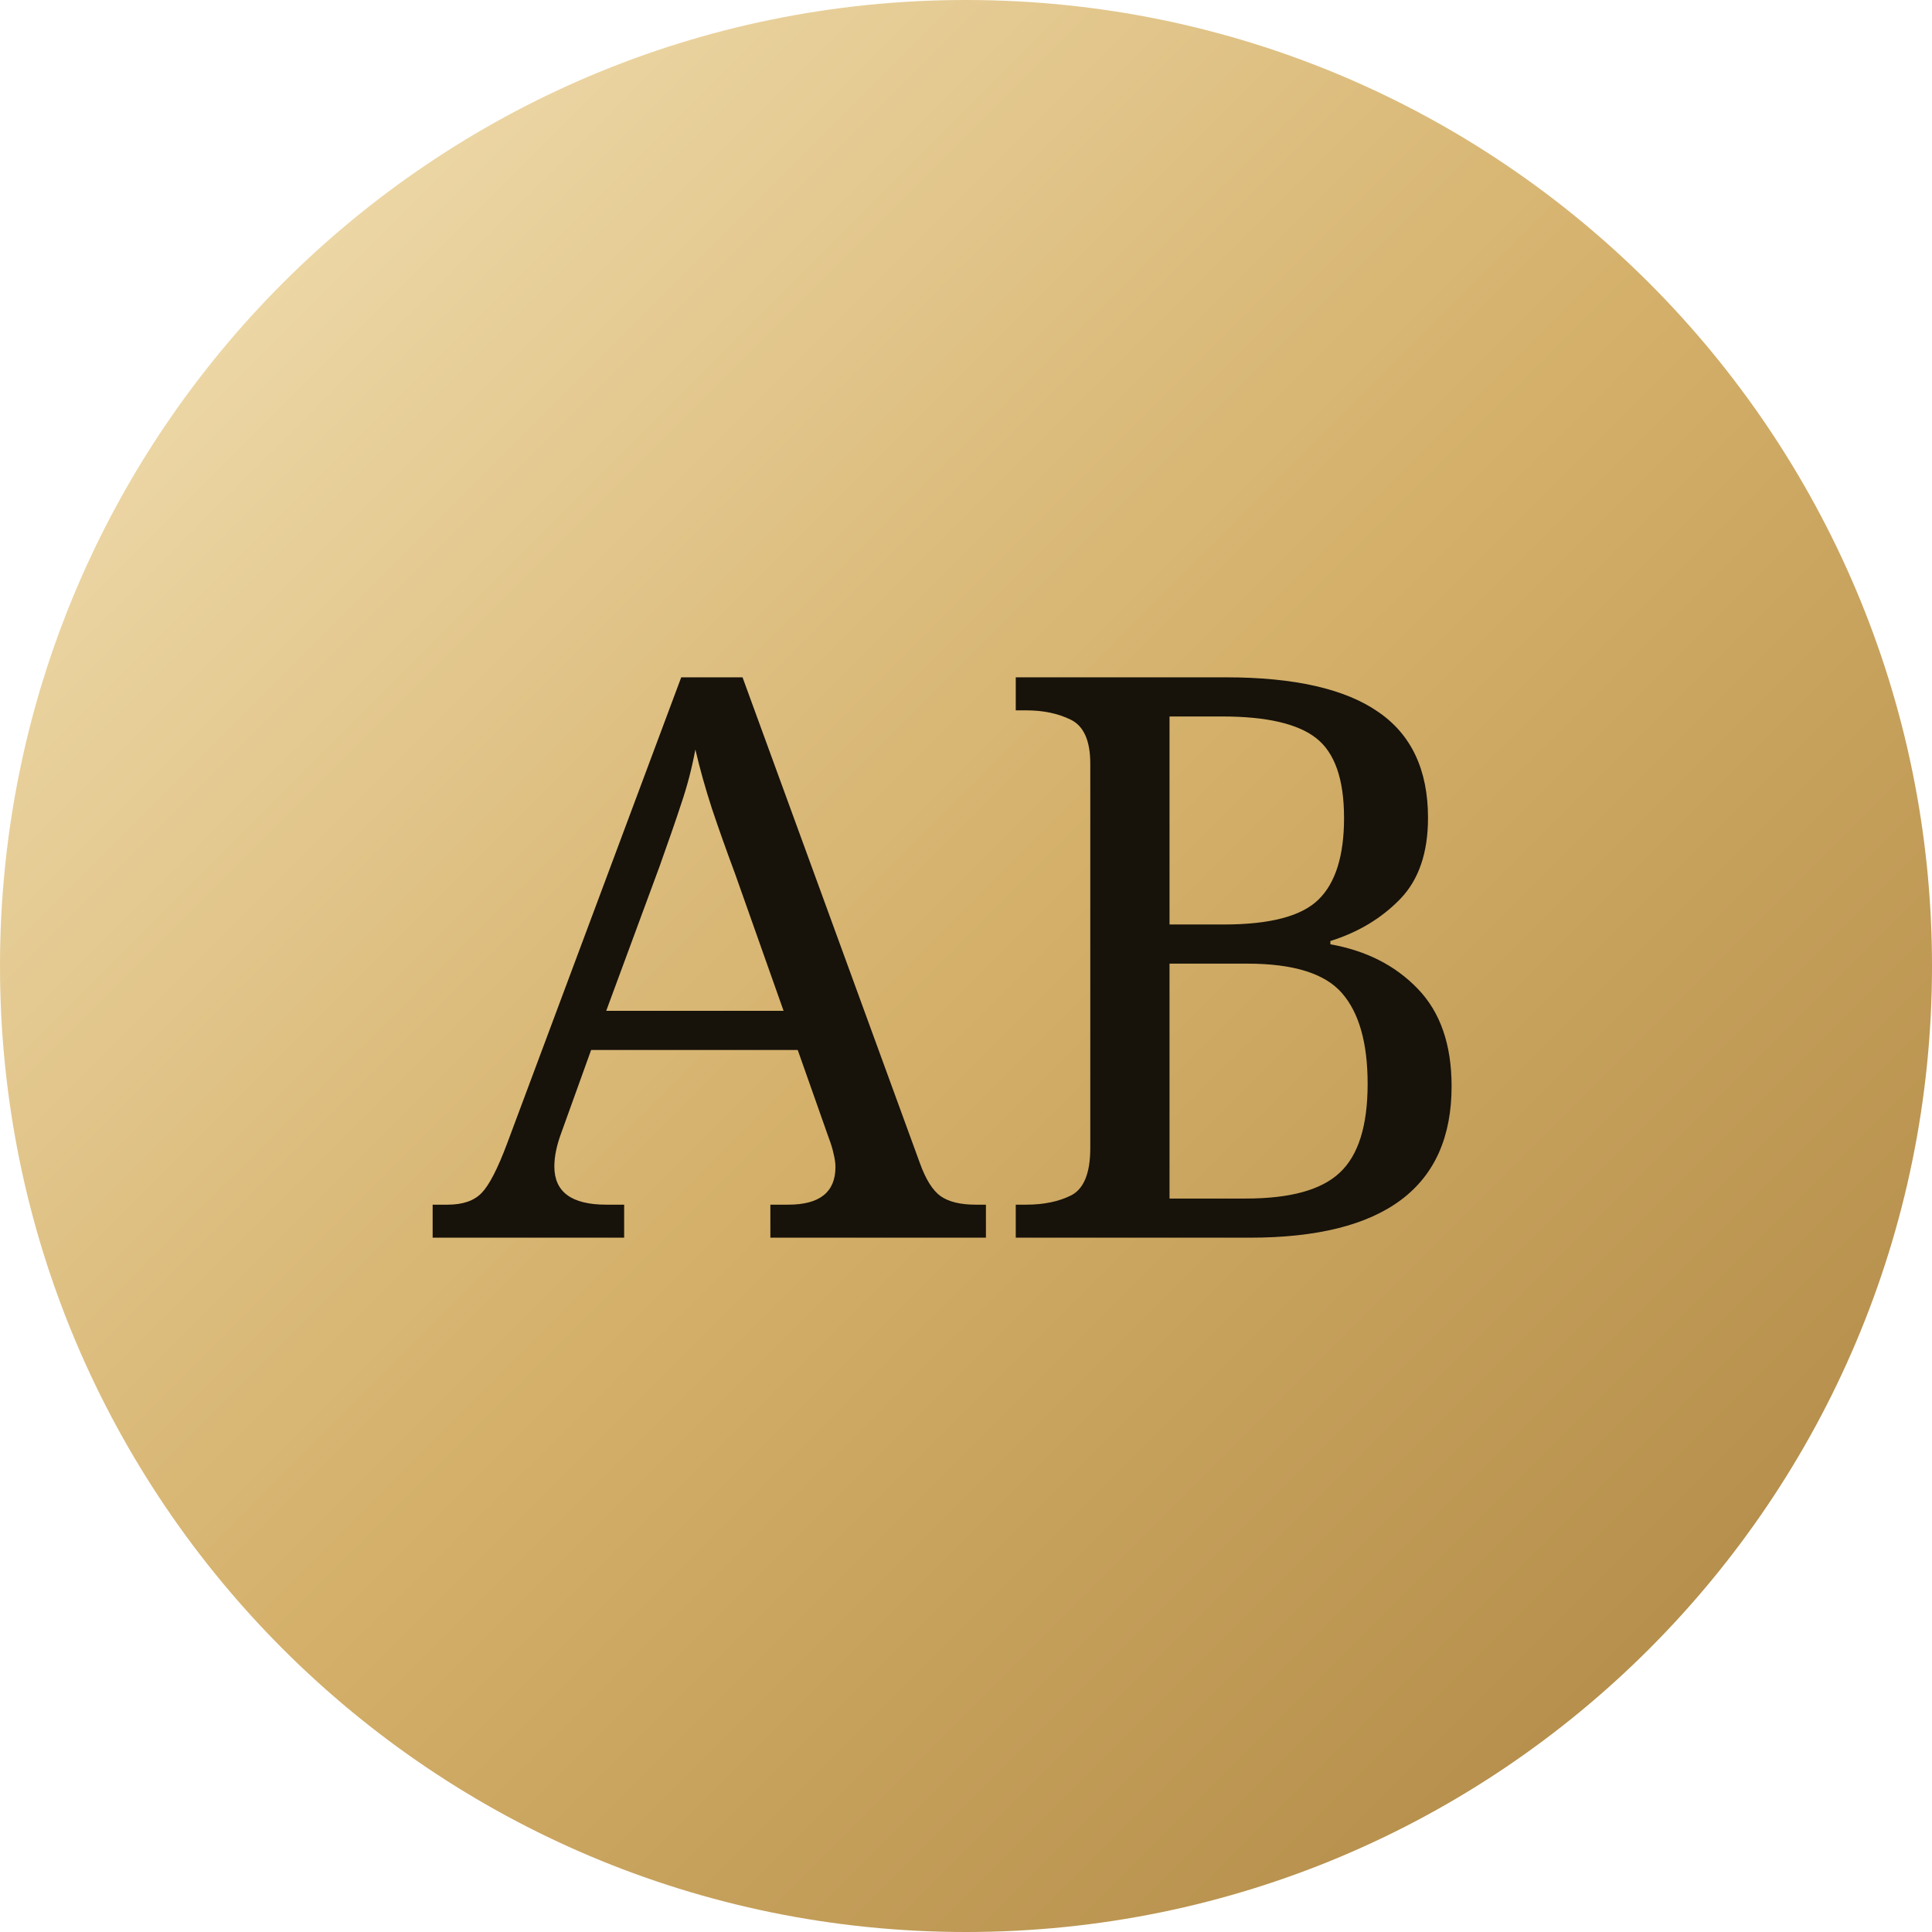
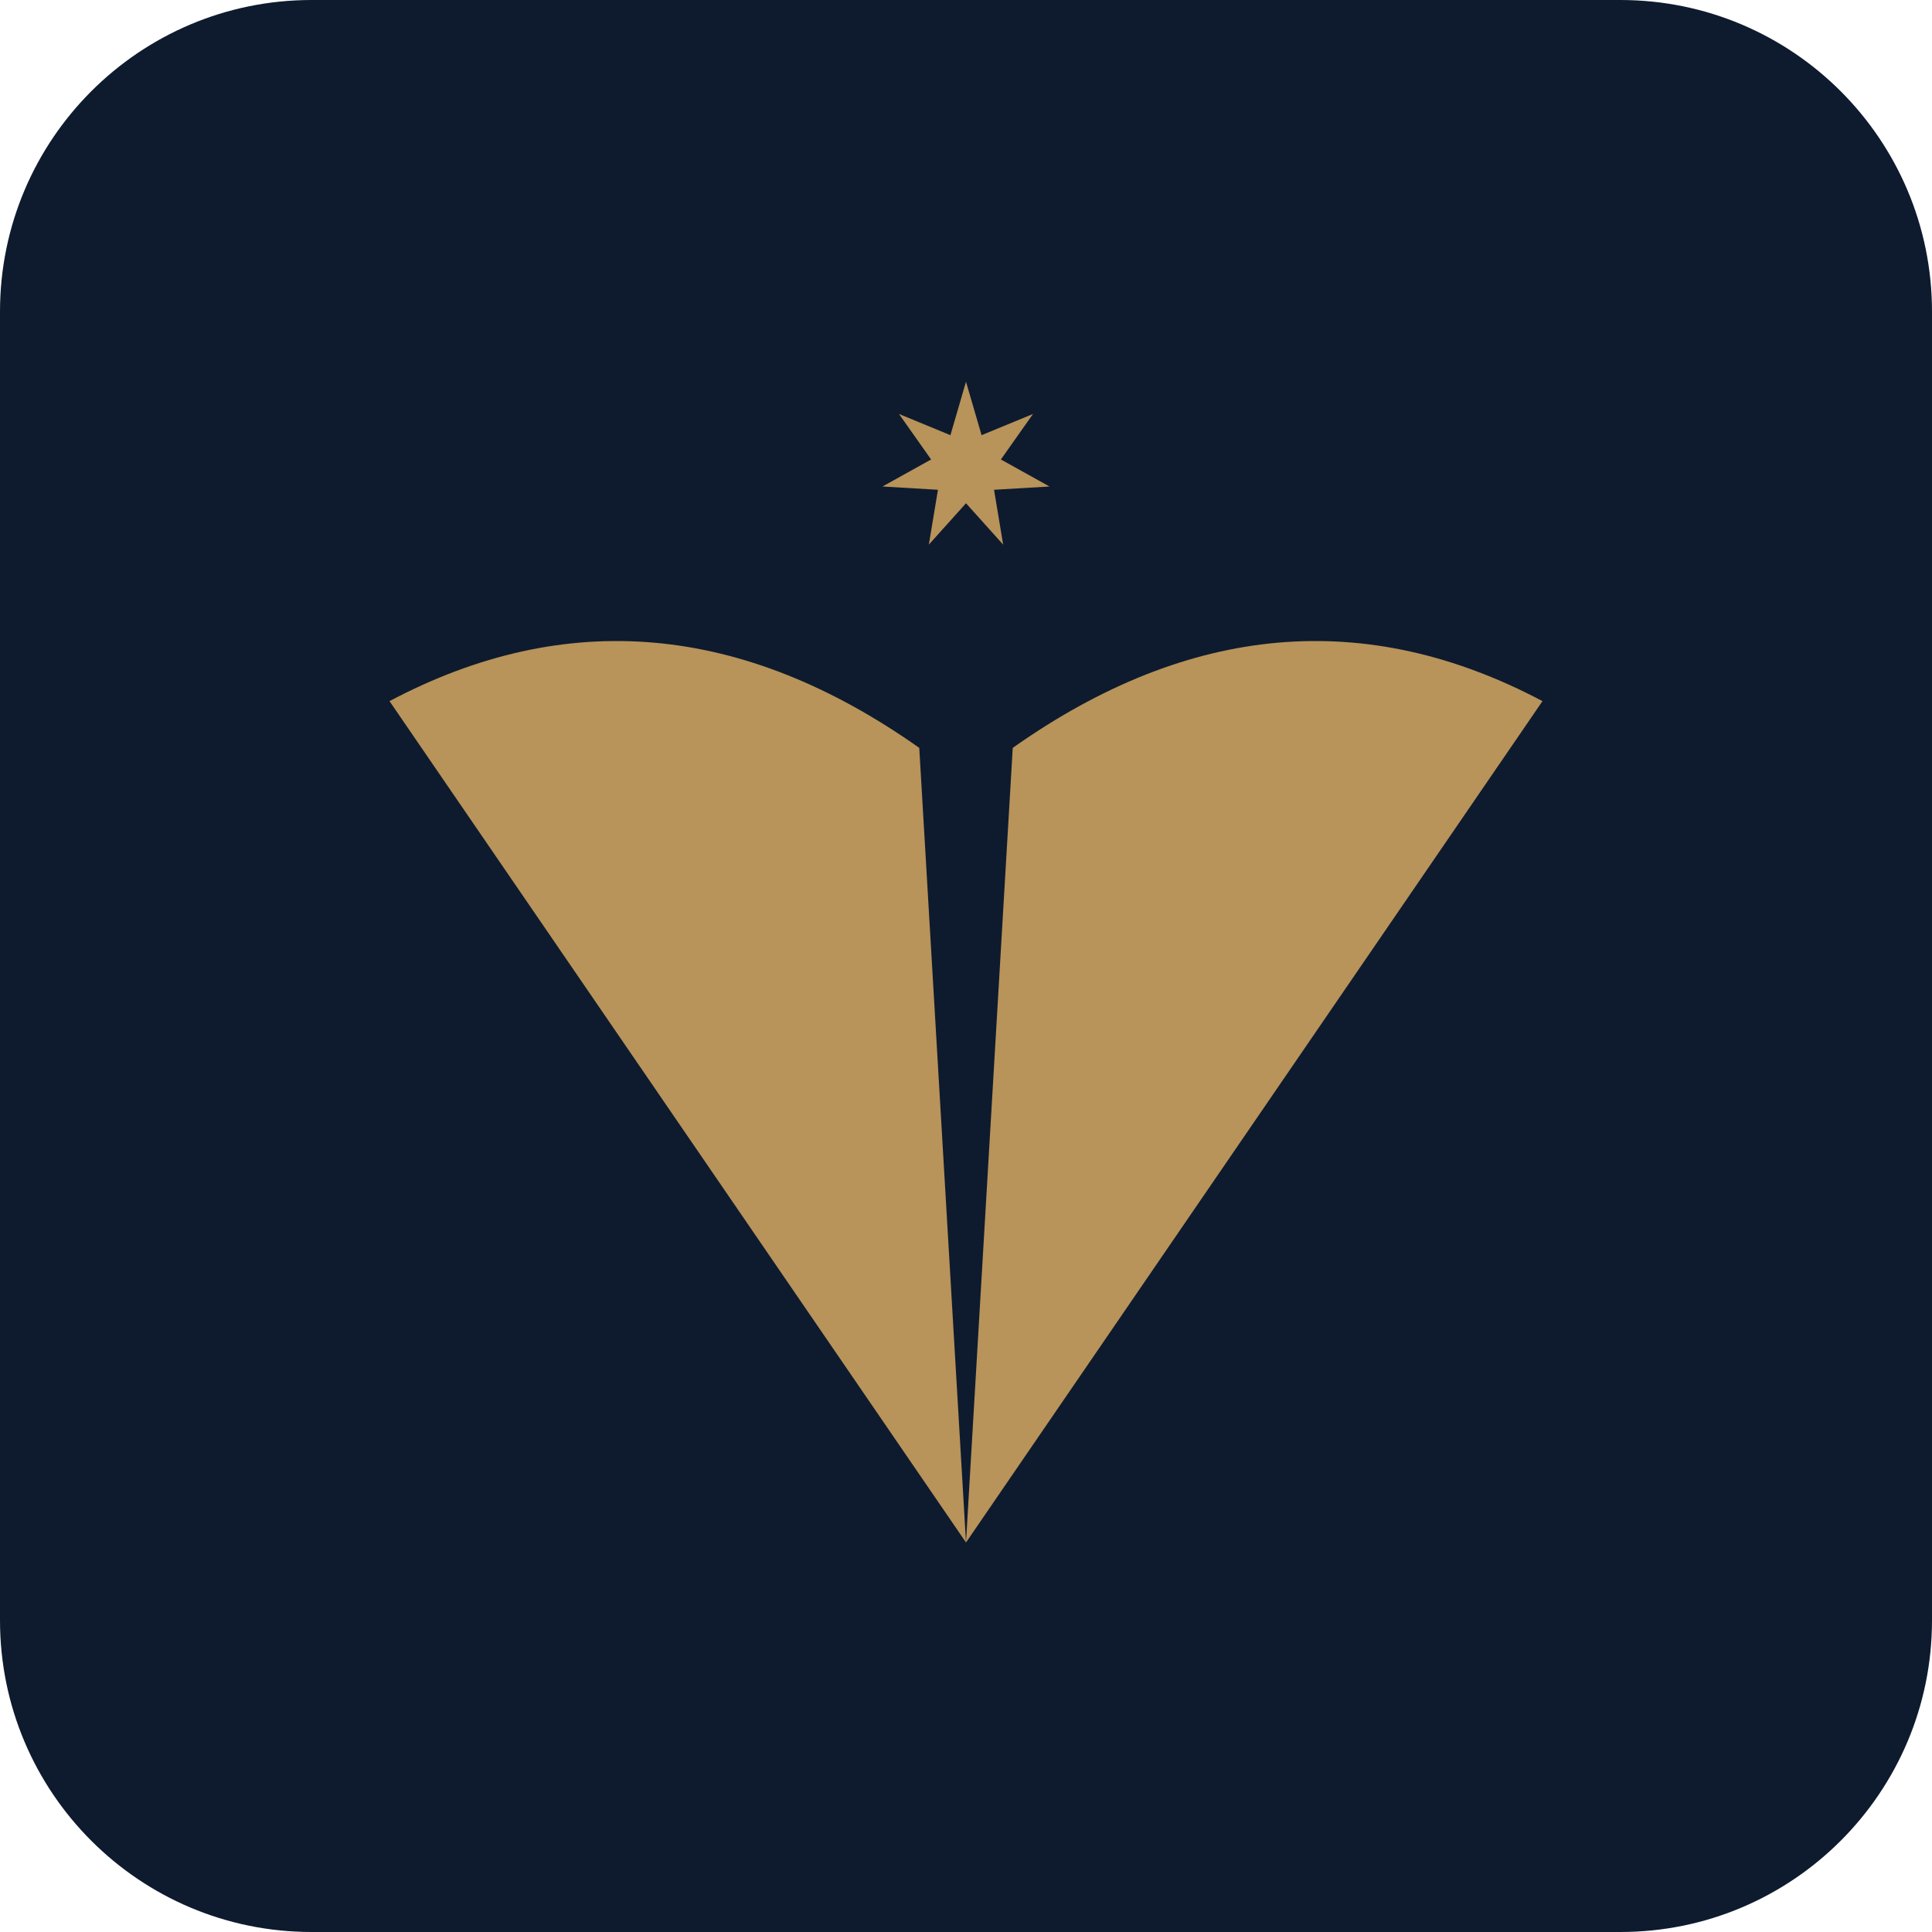
- <svg xmlns="http://www.w3.org/2000/svg" viewBox="0 0 64 64">
-   <defs>
-     <linearGradient id="g" x1="0" y1="0" x2="1" y2="1">
-       <stop offset="0" stop-color="#f6e6bd" />
-       <stop offset=".5" stop-color="#d4b06a" />
-       <stop offset="1" stop-color="#a9823f" />
-     </linearGradient>
-   </defs>
-   <circle cx="32" cy="32" r="32" fill="url(#g)" />
-   <text x="32" y="41" text-anchor="middle" font-family="Georgia,serif" font-size="26" fill="#17120a">AB</text>
+ <svg xmlns="http://www.w3.org/2000/svg" viewBox="0 0 248 248" width="248" height="248">
+   <rect width="248" height="248" rx="40" fill="#0E1B2E" />
+   <g transform="translate(24.00,26.00) scale(1)">
+     <polygon points="100.00,23.00 102.00,29.86 108.60,27.14 104.48,32.98 110.72,36.45 103.60,36.87 104.77,43.91 100.00,38.60 95.23,43.91 96.40,36.87 89.28,36.45 95.52,32.98 91.40,27.14 98.00,29.86" fill="#B8935A" />
+     <path d="M26 64 Q60 46 94 70 L100 172 Z" fill="#B8935A" />
+     <path d="M174 64 Q140 46 106 70 L100 172 Z" fill="#B8935A" />
+   </g>
</svg>
